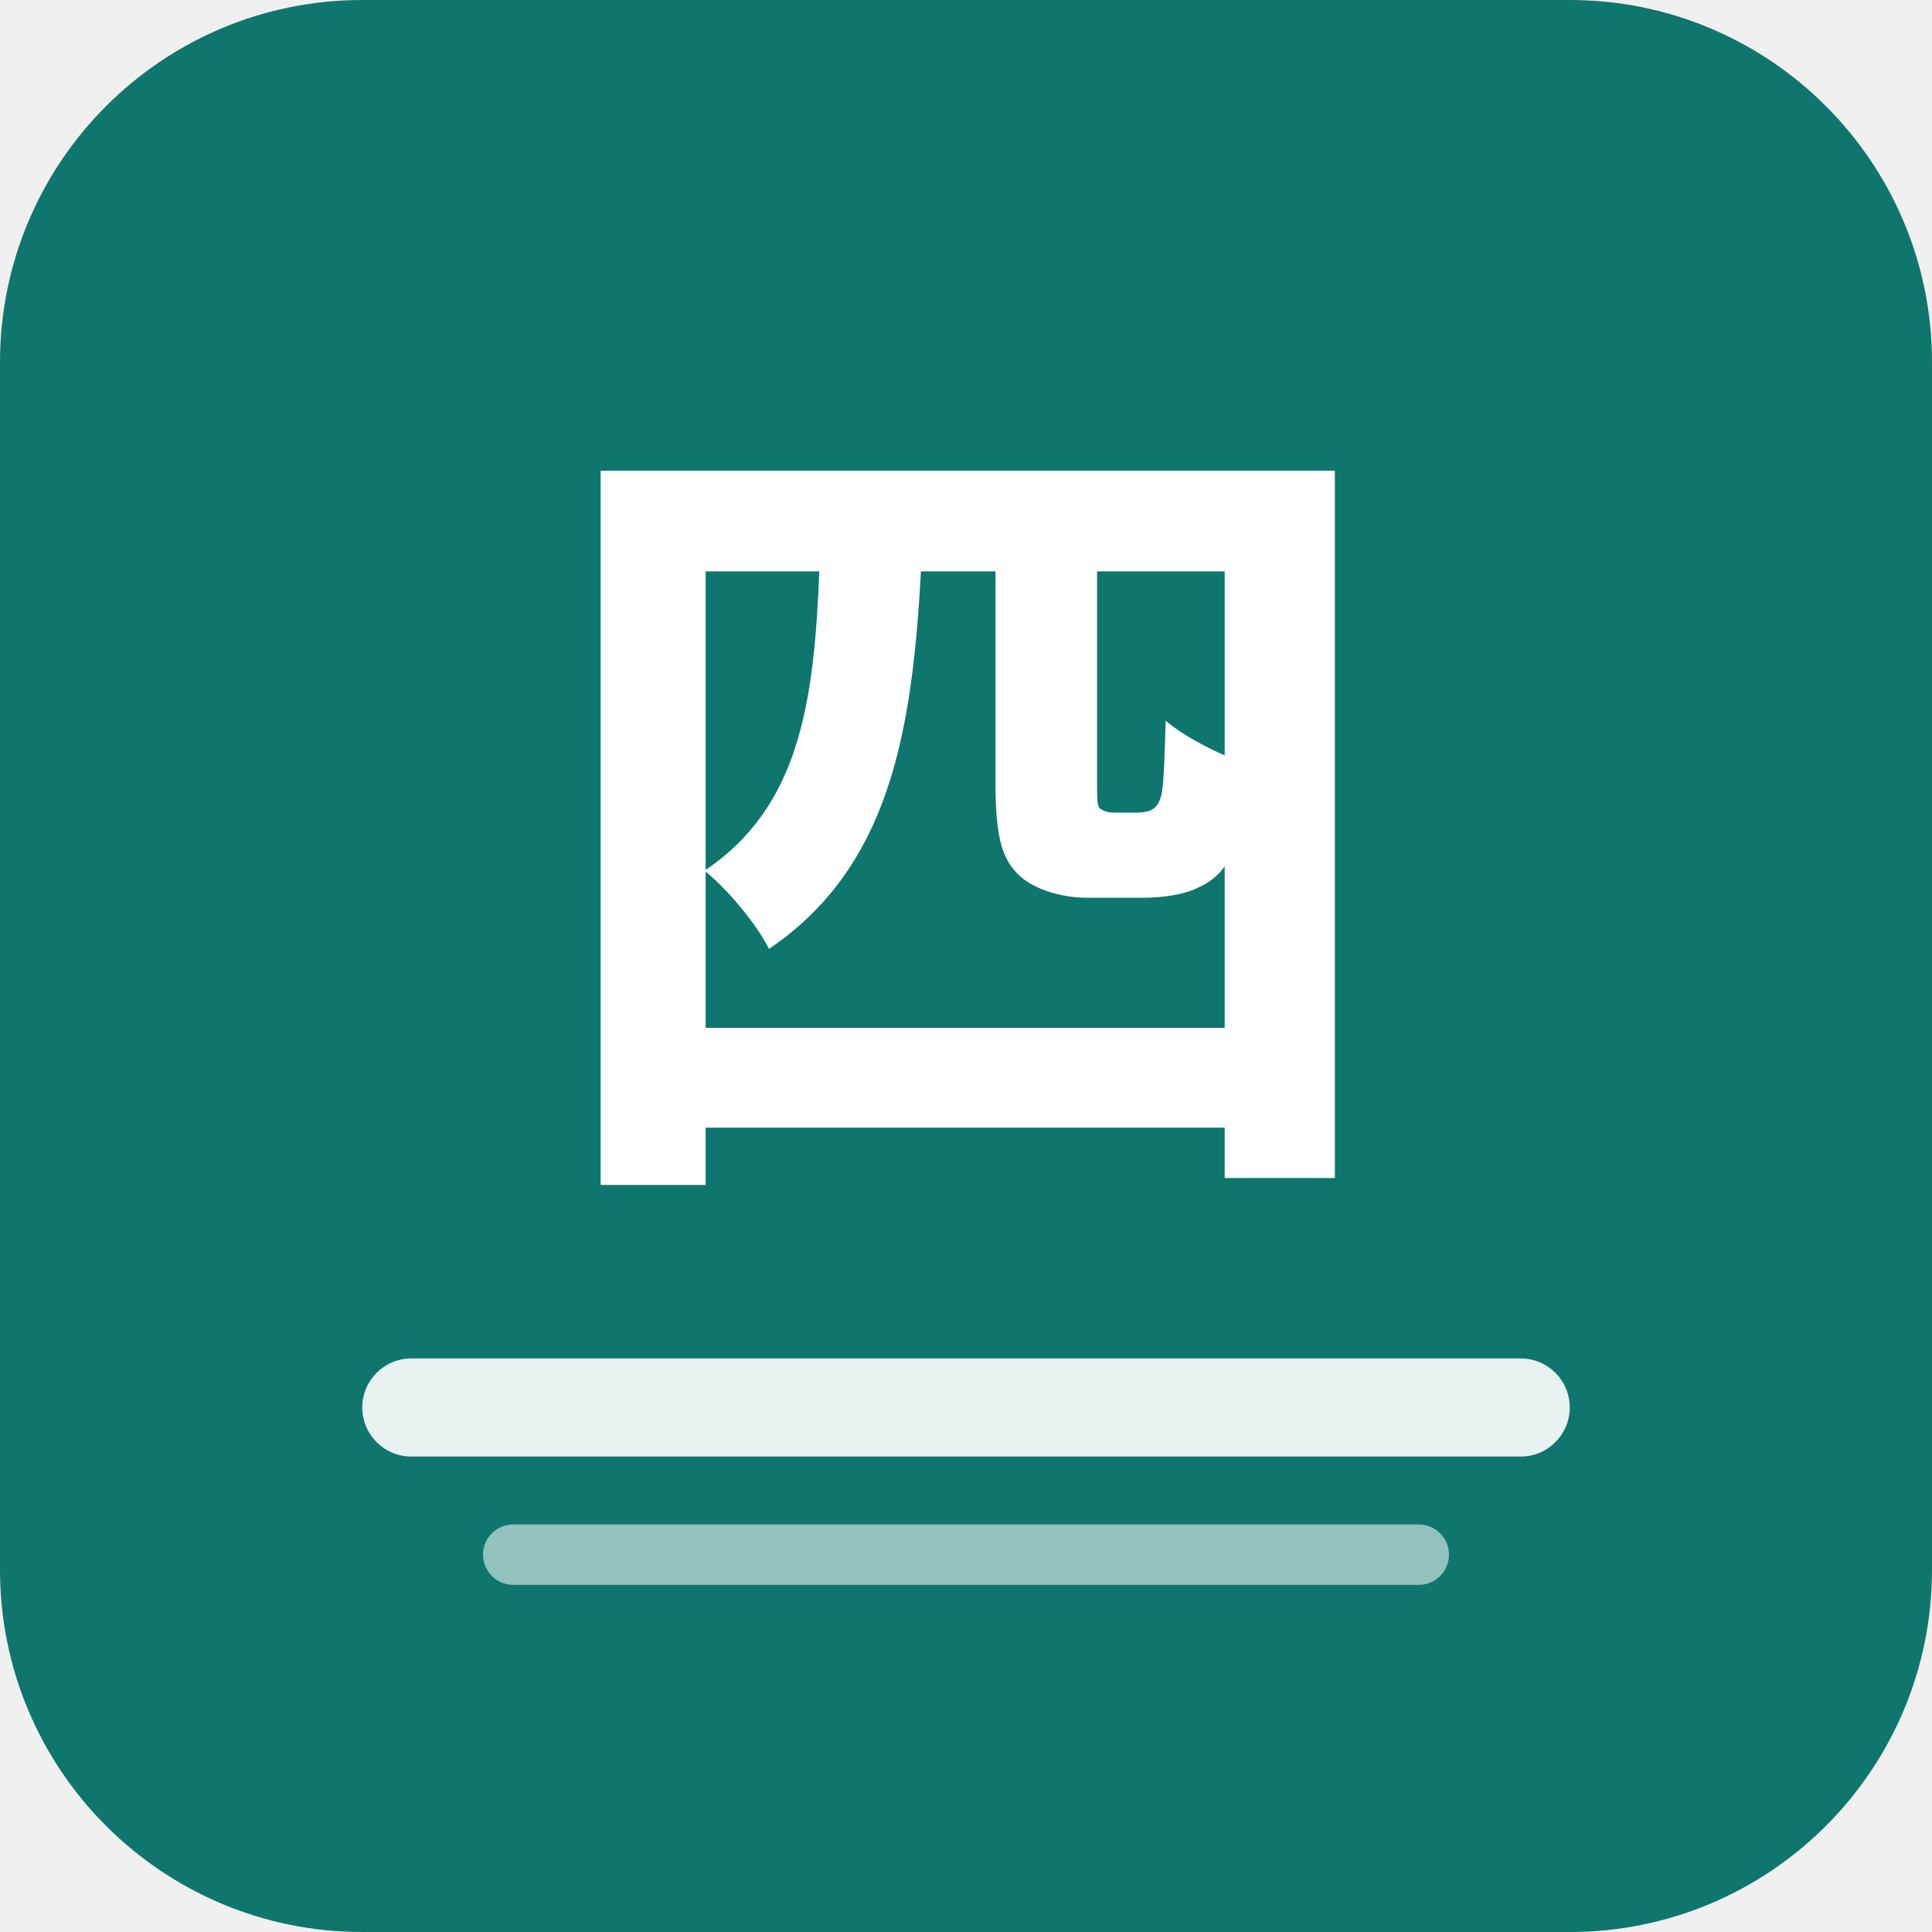
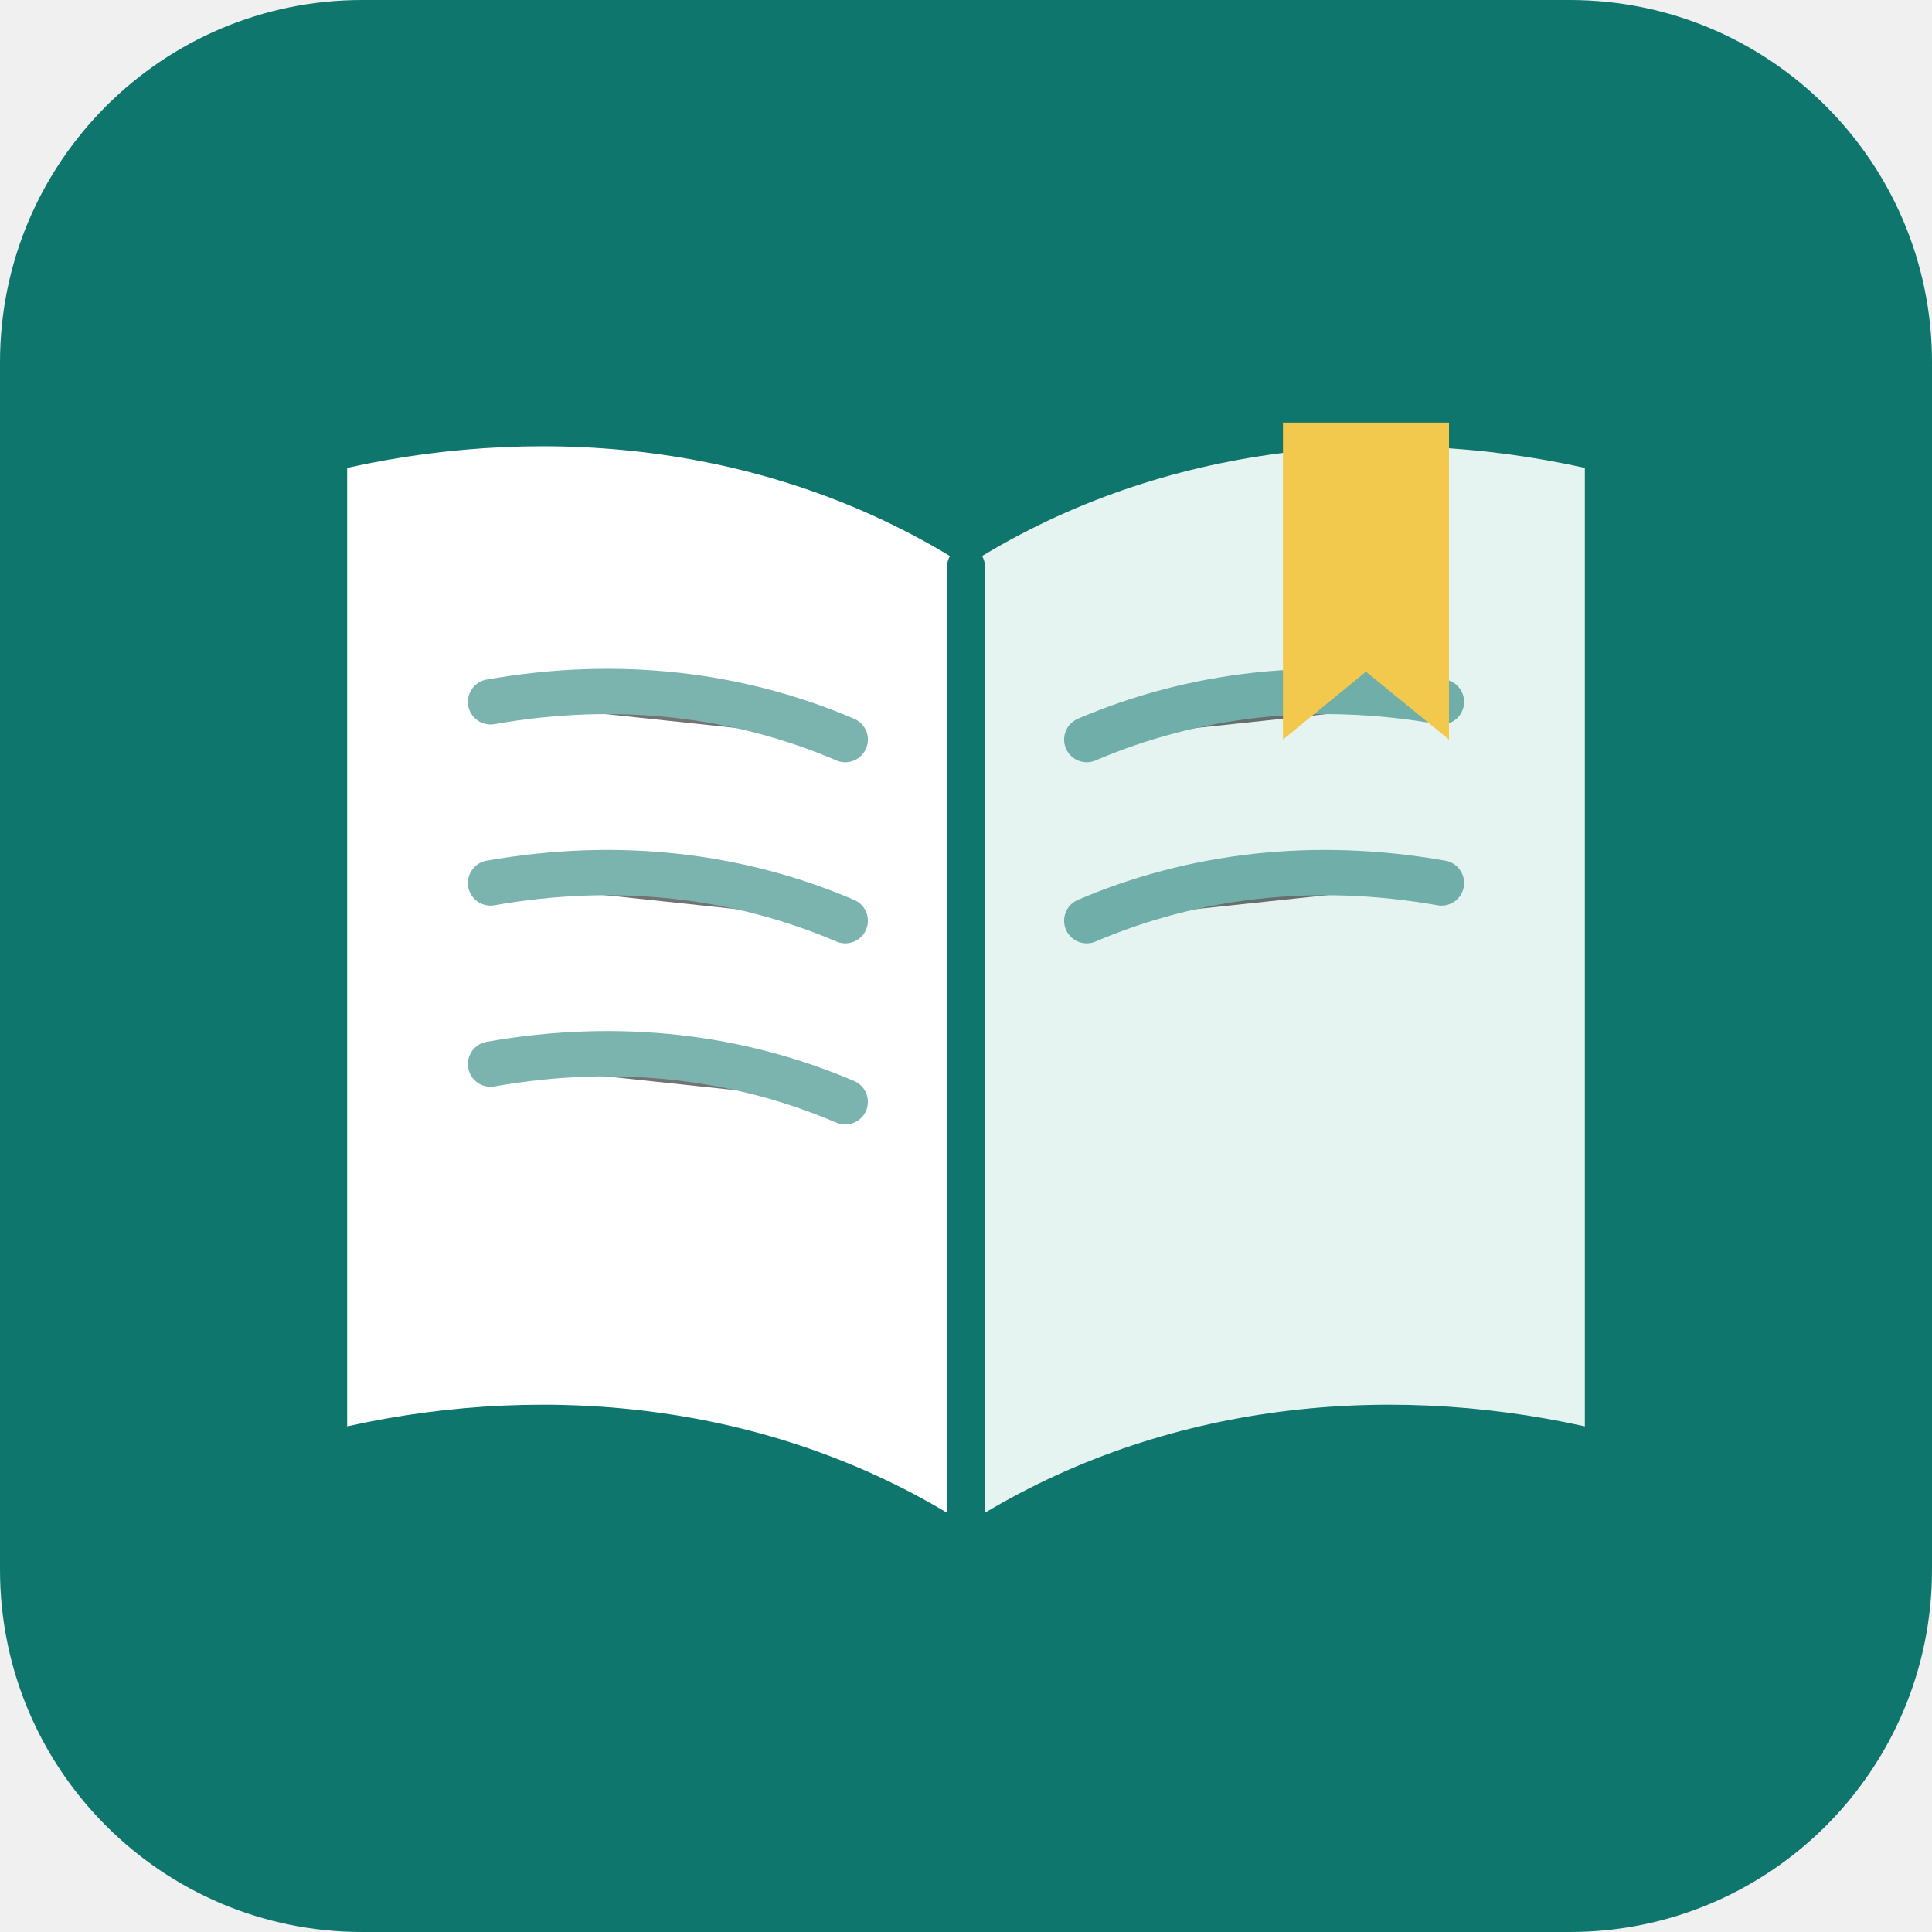
- <svg xmlns="http://www.w3.org/2000/svg" viewBox="0 0 512 512" role="img" aria-label="小四门刷题">
+ <svg xmlns="http://www.w3.org/2000/svg" viewBox="0 0 512 512" role="img" aria-label="中考提分题库">
  <rect width="512" height="512" rx="96" fill="#0f766e" />
-   <text x="256" y="300" font-size="230" text-anchor="middle" fill="#ffffff" font-family="sans-serif" font-weight="700">四</text>
-   <rect x="96" y="360" width="320" height="26" rx="13" fill="#ffffff" opacity="0.9" />
-   <rect x="128" y="404" width="256" height="16" rx="8" fill="#ffffff" opacity="0.55" />
+   <path d="M256 150 C206 118 146 112 92 124 L92 378 C146 366 206 372 256 404 Z" fill="#ffffff" />
+   <path d="M256 150 C306 118 366 112 420 124 L420 378 C366 366 306 372 256 404 Z" fill="#e6f4f1" />
+   <path d="M256 150 L256 404" stroke="#0f766e" stroke-width="10" stroke-linecap="round" />
+   <g stroke="#0f766e" stroke-width="12" stroke-linecap="round" opacity="0.55">
+     <path d="M130 186 C164 180 196 184 224 196" />
+     <path d="M130 234 C164 228 196 232 224 244" />
+     <path d="M130 282 C164 276 196 280 224 292" />
+     <path d="M288 196 C316 184 348 180 382 186" />
+     <path d="M288 244 C316 232 348 228 382 234" />
+   </g>
+   <path d="M340 112 L340 196 L362 178 L384 196 L384 112 Z" fill="#f2c94c" />
</svg>
